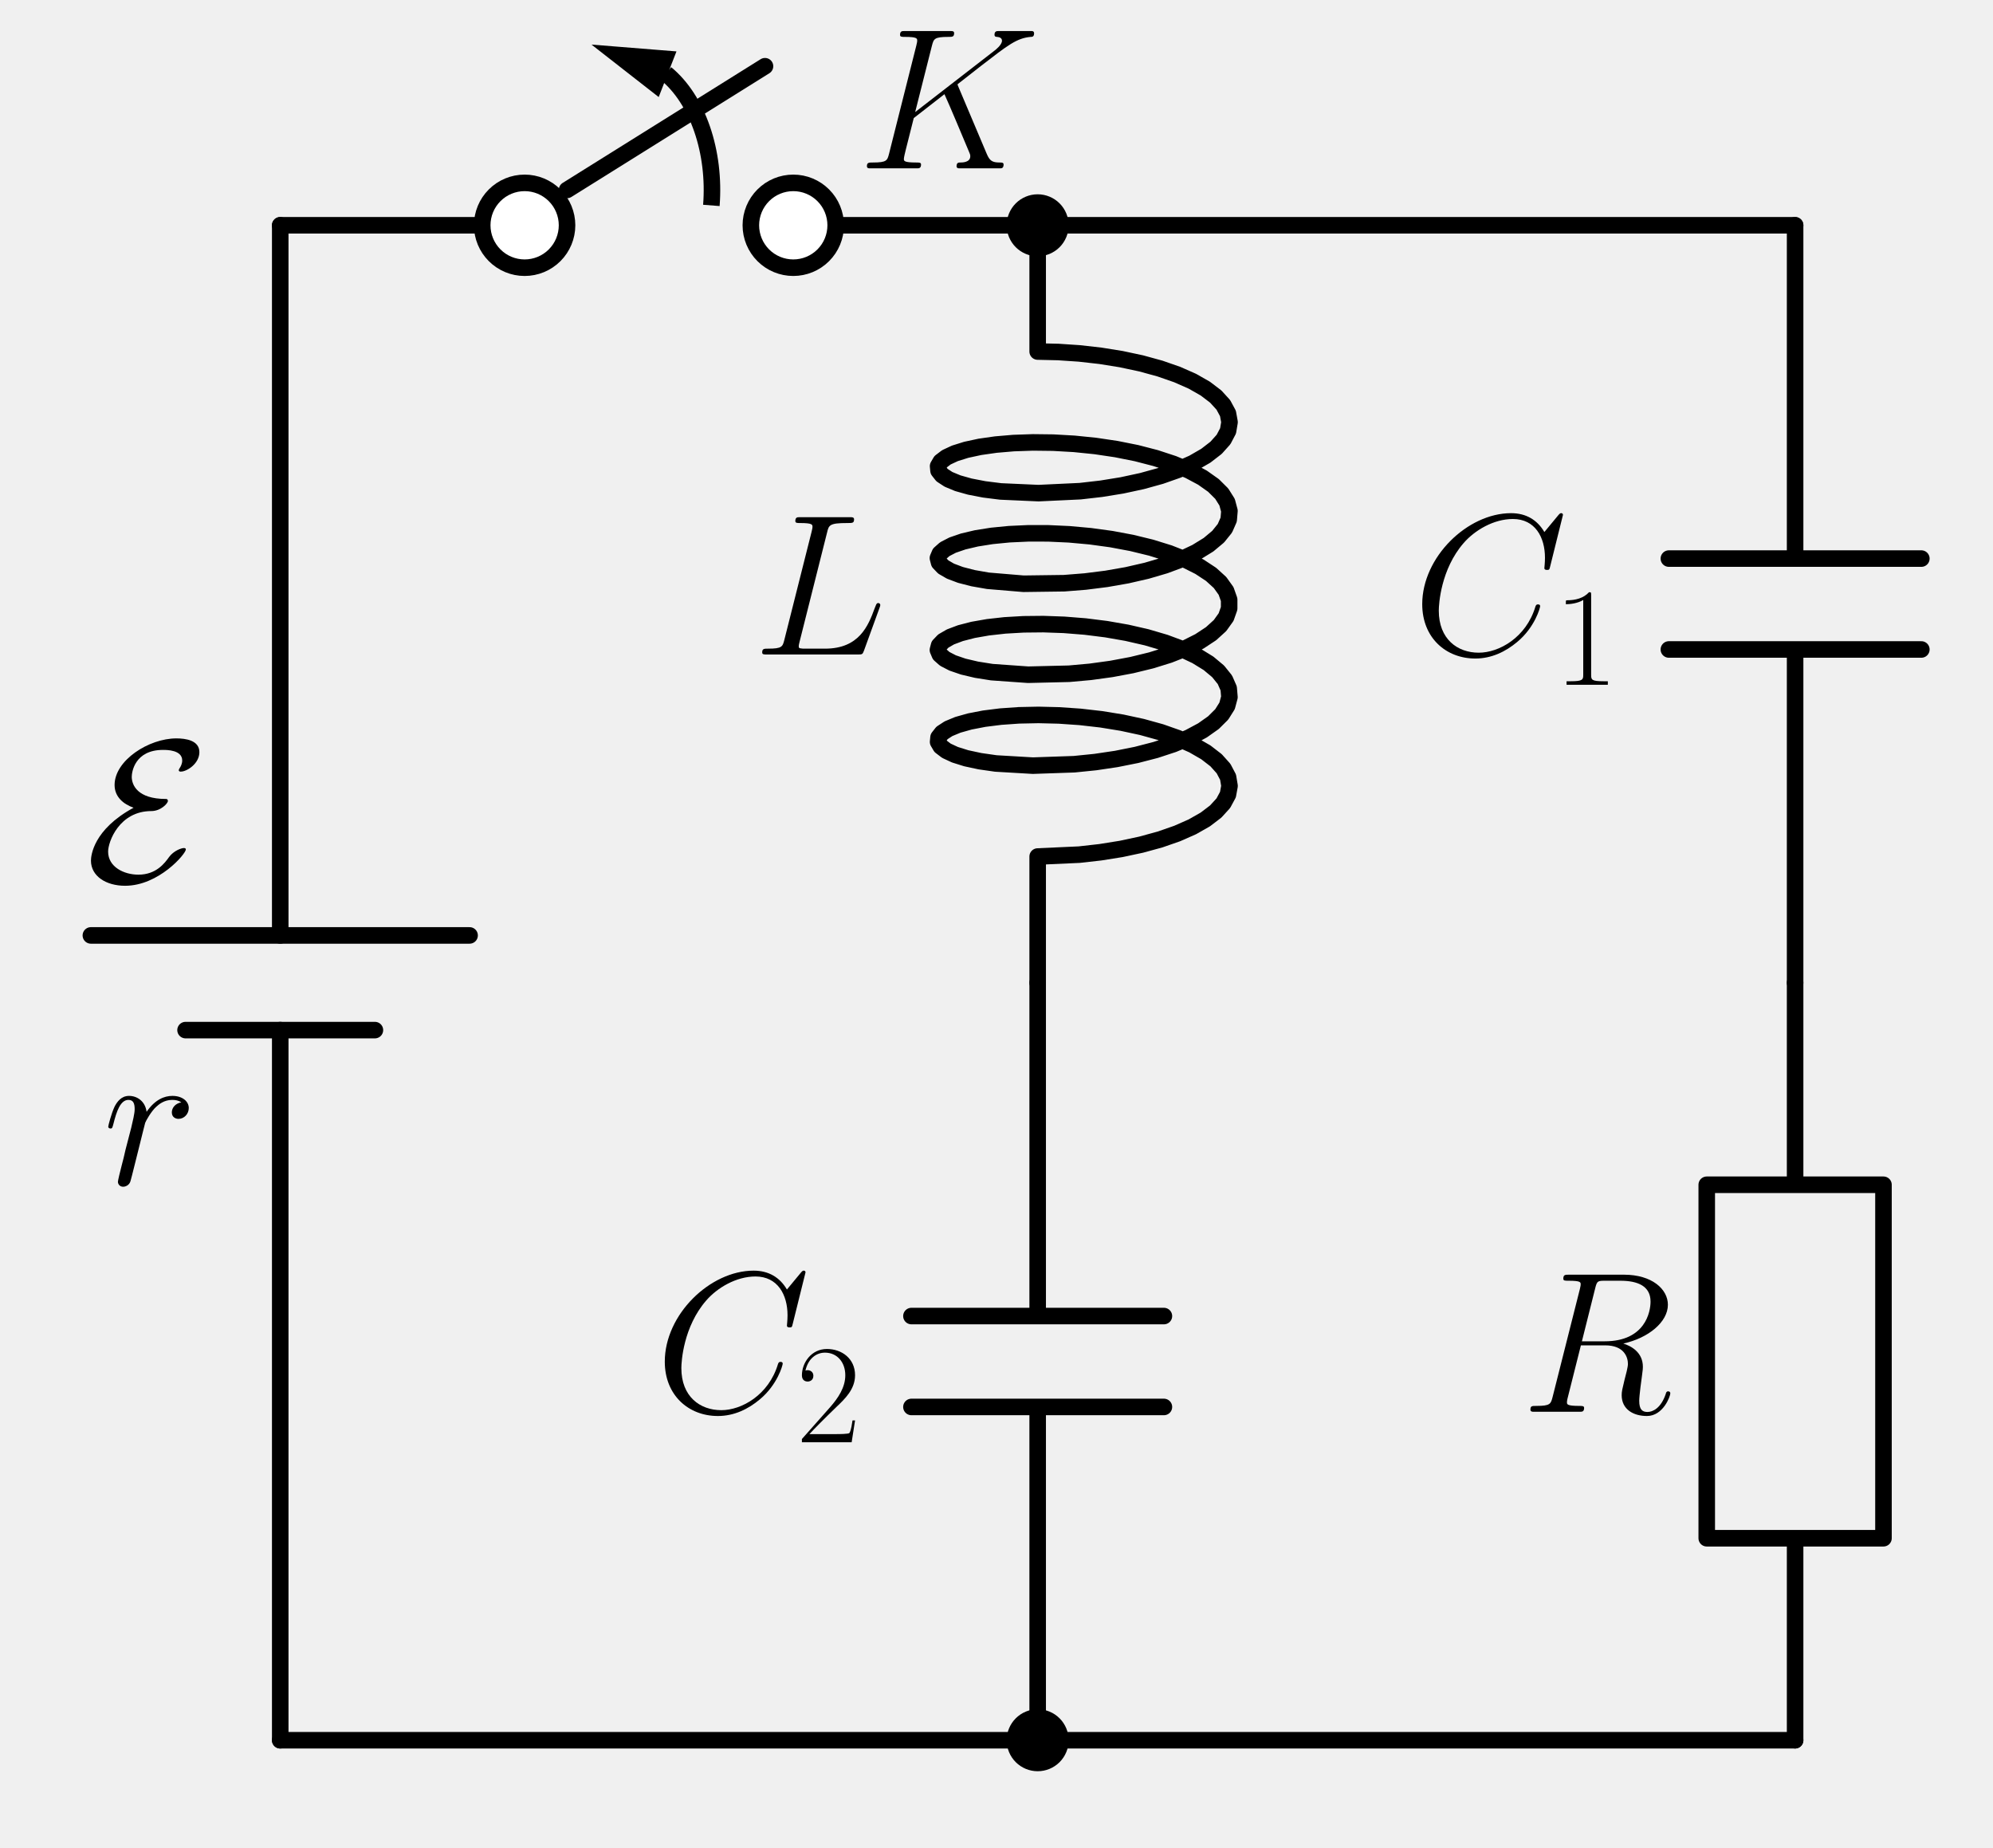
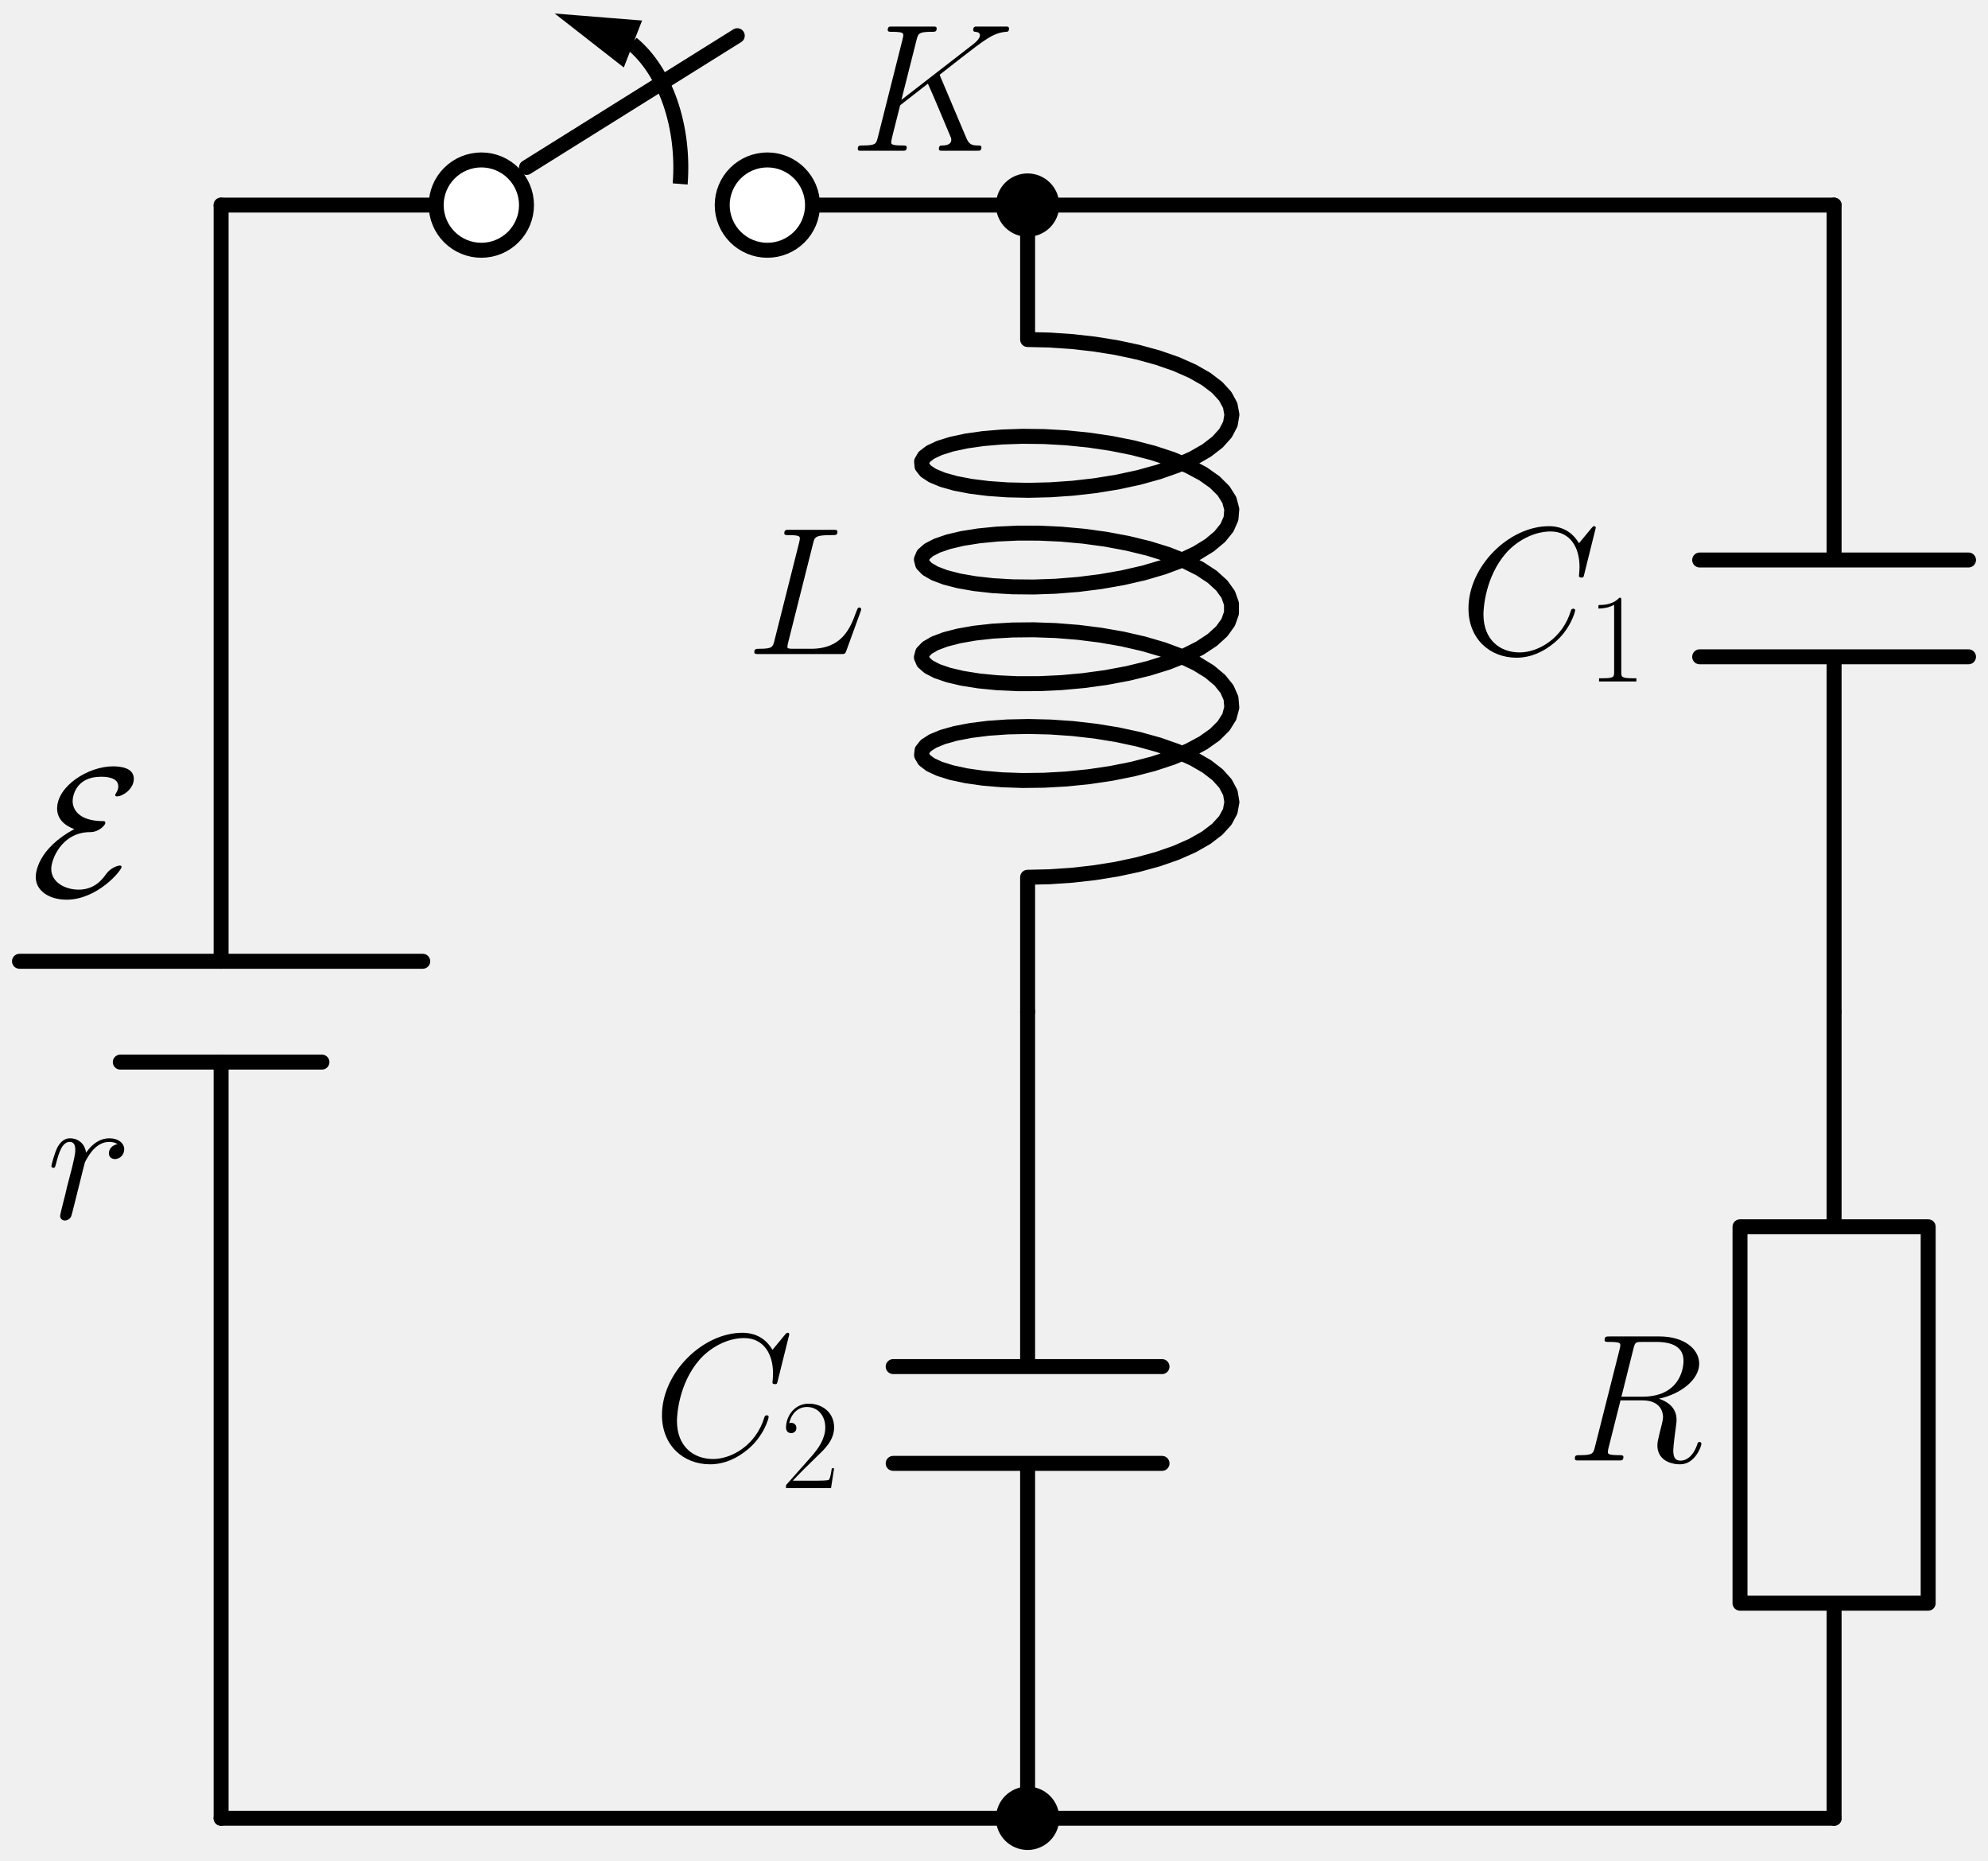
- <svg xmlns="http://www.w3.org/2000/svg" xmlns:xlink="http://www.w3.org/1999/xlink" width="257.142pt" height="238.392pt" viewBox="20 15 230.142 223.392" version="1.1">
+ <svg xmlns="http://www.w3.org/2000/svg" xmlns:xlink="http://www.w3.org/1999/xlink" width="265.68pt" height="248.639pt" viewBox="0 0 265.68 248.639" version="1.1">
  <defs>
    <style type="text/css">*{stroke-linejoin: round; stroke-linecap: butt}</style>
  </defs>
  <g id="figure_1">
    <g id="patch_1">
-       <path d="M 0 238.392  L 257.142 238.392  L 257.142 0  L 0 0  L 0 238.392  z " style="fill: none" />
+       <path d="M 0 248.639  L 265.68 248.639  L 265.68 0  L 0 0  L 0 248.639  z " style="fill: none" />
    </g>
    <g id="axes_1">
      <g id="patch_2">
-         <path d="M 100.597 39.834  C 100.846 36.66 100.456 33.445 99.477 30.605  C 98.499 27.765 96.976 25.429 95.106 23.897  " clip-path="url(#p39f1708580)" style="fill: none; stroke: #000000; stroke-width: 2; stroke-linejoin: miter" />
+         <path d="M 90.899 24.579  C 91.192 20.842 90.733 17.059 89.581 13.717  C 88.43 10.374 86.638 7.624 84.436 5.822  " clip-path="url(#pf3f5fac108)" style="fill: none; stroke: #000000; stroke-width: 2; stroke-linejoin: miter" />
      </g>
      <g id="patch_3">
-         <path d="M 87.727 21.022  L 95.669 21.659  L 94.843 23.778  L 95.111 23.883  L 95.1 23.911  L 94.832 23.807  L 94.007 25.926  z " clip-path="url(#p39f1708580)" style="stroke: #000000; stroke-linejoin: miter" />
+         <path d="M 75.752 2.438  L 85.099 3.188  L 84.127 5.682  L 84.443 5.805  L 84.43 5.838  L 84.114 5.715  L 83.143 8.209  z " clip-path="url(#pf3f5fac108)" style="stroke: #000000; stroke-linejoin: miter" />
      </g>
      <g id="line2d_1">
-         <path d="M 48.471 225.392  L 48.471 139.538  M 48.471 128.091  L 48.471 42.237  " clip-path="url(#p39f1708580)" style="fill: none; stroke: #000000; stroke-width: 2; stroke-linecap: round" />
+         <path d="M 29.55 242.968  L 29.55 141.924  M 29.55 128.451  L 29.55 27.406  " clip-path="url(#pf3f5fac108)" style="fill: none; stroke: #000000; stroke-width: 2; stroke-linecap: round" />
      </g>
      <g id="line2d_2">
-         <path d="M 71.365 128.091  L 25.577 128.091  " clip-path="url(#p39f1708580)" style="fill: none; stroke: #000000; stroke-width: 2; stroke-linecap: round" />
+         <path d="M 56.495 128.451  L 2.605 128.451  " clip-path="url(#pf3f5fac108)" style="fill: none; stroke: #000000; stroke-width: 2; stroke-linecap: round" />
      </g>
      <g id="line2d_3">
-         <path d="M 59.918 139.538  L 37.024 139.538  " clip-path="url(#p39f1708580)" style="fill: none; stroke: #000000; stroke-width: 2; stroke-linecap: round" />
+         <path d="M 43.023 141.924  L 16.077 141.924  " clip-path="url(#pf3f5fac108)" style="fill: none; stroke: #000000; stroke-width: 2; stroke-linecap: round" />
      </g>
      <g id="line2d_4">
-         <path d="M 48.471 42.237  L 72.892 42.237  M 83.148 37.963  L 107.081 23.006  M 115.628 42.237  L 140.049 42.237  " clip-path="url(#p39f1708580)" style="fill: none; stroke: #000000; stroke-width: 2; stroke-linecap: round" />
+         <path d="M 29.55 27.406  L 58.292 27.406  M 70.363 22.377  L 98.53 4.772  M 108.589 27.406  L 137.331 27.406  " clip-path="url(#pf3f5fac108)" style="fill: none; stroke: #000000; stroke-width: 2; stroke-linecap: round" />
      </g>
      <g id="line2d_5">
-         <path d="M 140.049 42.237  L 140.049 57.5  L 142.529 57.556  L 145.075 57.727  L 147.633 58.015  L 150.148 58.419  L 152.567 58.935  L 154.84 59.559  L 156.918 60.282  L 158.758 61.094  L 160.322 61.985  L 161.575 62.939  L 162.492 63.944  L 163.053 64.982  L 163.246 66.037  L 163.068 67.093  L 162.522 68.132  L 161.62 69.138  L 160.381 70.095  L 158.83 70.989  L 157 71.805  L 154.931 72.532  L 152.665 73.16  L 150.251 73.681  L 147.739 74.089  L 145.183 74.382  L 140.15 74.619  L 135.577 74.414  L 133.584 74.164  L 131.845 73.828  L 130.396 73.42  L 129.268 72.953  L 128.484 72.441  L 128.062 71.903  L 128.01 71.353  L 128.328 70.81  L 129.012 70.289  L 130.045 69.808  L 131.406 69.382  L 133.067 69.024  L 134.993 68.749  L 137.142 68.566  L 139.47 68.486  L 141.927 68.515  L 144.463 68.659  L 147.022 68.919  L 149.552 69.295  L 151.999 69.784  L 154.311 70.383  L 156.441 71.083  L 158.342 71.875  L 159.974 72.748  L 161.304 73.689  L 162.304 74.683  L 162.952 75.714  L 163.234 76.767  L 163.145 77.824  L 162.686 78.869  L 161.868 79.884  L 160.707 80.854  L 159.228 81.764  L 157.462 82.6  L 155.446 83.35  L 153.224 84.002  L 150.84 84.549  L 148.347 84.985  L 145.796 85.306  L 143.242 85.509  L 138.335 85.574  L 134.04 85.215  L 132.236 84.899  L 130.715 84.507  L 129.507 84.052  L 128.64 83.55  L 128.13 83.017  L 127.988 82.468  L 128.219 81.922  L 128.815 81.394  L 129.767 80.902  L 131.052 80.461  L 132.644 80.086  L 134.509 79.79  L 136.609 79.584  L 138.898 79.479  L 141.33 79.481  L 143.851 79.597  L 146.41 79.829  L 148.952 80.177  L 151.423 80.64  L 153.772 81.213  L 155.95 81.89  L 157.909 82.661  L 159.61 83.516  L 161.015 84.441  L 162.096 85.424  L 162.829 86.448  L 163.2 87.497  L 163.2 88.555  L 162.829 89.604  L 162.096 90.628  L 161.015 91.61  L 159.61 92.536  L 157.909 93.391  L 155.95 94.162  L 153.772 94.838  L 151.423 95.411  L 148.952 95.874  L 146.41 96.223  L 143.851 96.454  L 138.898 96.573  L 134.509 96.262  L 132.644 95.965  L 131.052 95.59  L 129.767 95.149  L 128.815 94.657  L 128.219 94.13  L 127.988 93.583  L 128.13 93.035  L 128.64 92.501  L 129.507 91.999  L 130.715 91.545  L 132.236 91.152  L 134.04 90.836  L 136.087 90.608  L 138.335 90.478  L 140.737 90.454  L 143.242 90.542  L 145.796 90.746  L 148.347 91.066  L 150.84 91.502  L 153.224 92.049  L 155.446 92.702  L 157.462 93.451  L 159.228 94.287  L 160.707 95.197  L 161.868 96.167  L 162.686 97.183  L 163.145 98.227  L 163.234 99.284  L 162.952 100.337  L 162.304 101.369  L 161.304 102.363  L 159.974 103.303  L 158.342 104.176  L 156.441 104.968  L 154.311 105.668  L 151.999 106.267  L 149.552 106.757  L 147.022 107.133  L 144.463 107.393  L 139.47 107.565  L 134.993 107.303  L 133.067 107.027  L 131.406 106.67  L 130.045 106.243  L 129.012 105.762  L 128.328 105.241  L 128.01 104.698  L 128.062 104.149  L 128.484 103.61  L 129.268 103.099  L 130.396 102.631  L 131.845 102.223  L 133.584 101.887  L 135.577 101.637  L 137.781 101.482  L 140.15 101.433  L 142.635 101.494  L 145.183 101.67  L 147.739 101.962  L 150.251 102.371  L 152.665 102.892  L 154.931 103.52  L 157 104.247  L 158.83 105.063  L 160.381 105.956  L 161.62 106.913  L 162.522 107.919  L 163.068 108.958  L 163.246 110.014  L 163.053 111.07  L 162.492 112.108  L 161.575 113.112  L 160.322 114.067  L 158.758 114.957  L 156.918 115.77  L 154.84 116.493  L 152.567 117.116  L 150.148 117.633  L 147.633 118.036  L 145.075 118.324  L 140.049 118.552  L 140.049 133.814  L 140.049 133.814  " clip-path="url(#p39f1708580)" style="fill: none; stroke: #000000; stroke-width: 2; stroke-linecap: round" />
+         <path d="M 137.331 27.406  L 137.331 45.37  L 140.251 45.436  L 143.247 45.638  L 146.257 45.976  L 149.217 46.451  L 152.064 47.059  L 154.739 47.793  L 157.185 48.644  L 159.351 49.6  L 161.191 50.648  L 162.666 51.772  L 163.745 52.954  L 164.405 54.176  L 164.633 55.418  L 164.424 56.66  L 163.781 57.883  L 162.719 59.068  L 161.26 60.194  L 159.435 61.245  L 157.282 62.206  L 154.847 63.062  L 152.18 63.801  L 149.339 64.414  L 146.382 64.895  L 143.373 65.239  L 140.375 65.446  L 137.451 65.518  L 134.662 65.459  L 132.068 65.277  L 129.722 64.983  L 127.675 64.588  L 125.97 64.107  L 124.643 63.557  L 123.721 62.955  L 123.223 62.321  L 123.162 61.675  L 123.537 61.035  L 124.341 60.423  L 125.557 59.856  L 127.159 59.354  L 129.114 58.933  L 131.38 58.609  L 133.91 58.394  L 136.65 58.3  L 139.542 58.335  L 142.526 58.503  L 145.538 58.809  L 148.516 59.252  L 151.396 59.828  L 154.117 60.533  L 156.623 61.357  L 158.861 62.289  L 160.782 63.316  L 162.348 64.423  L 163.524 65.593  L 164.286 66.807  L 164.618 68.046  L 164.514 69.29  L 163.974 70.52  L 163.011 71.715  L 161.644 72.857  L 159.904 73.928  L 157.825 74.911  L 155.453 75.793  L 152.837 76.561  L 150.032 77.205  L 147.098 77.718  L 144.096 78.096  L 141.089 78.335  L 138.141 78.439  L 135.314 78.411  L 132.668 78.258  L 130.259 77.989  L 128.136 77.617  L 126.346 77.155  L 124.925 76.62  L 123.903 76.03  L 123.303 75.402  L 123.137 74.756  L 123.408 74.113  L 124.11 73.492  L 125.23 72.913  L 126.742 72.394  L 128.616 71.952  L 130.812 71.604  L 133.283 71.362  L 135.977 71.238  L 138.839 71.241  L 141.806 71.377  L 144.817 71.65  L 147.809 72.06  L 150.718 72.605  L 153.483 73.279  L 156.046 74.075  L 158.352 74.983  L 160.353 75.989  L 162.007 77.078  L 163.279 78.235  L 164.142 79.44  L 164.579 80.675  L 164.579 81.919  L 164.142 83.154  L 163.279 84.359  L 162.007 85.516  L 160.353 86.605  L 158.352 87.611  L 156.046 88.519  L 153.483 89.315  L 150.718 89.989  L 147.809 90.534  L 144.817 90.944  L 141.806 91.217  L 138.839 91.353  L 135.977 91.356  L 133.283 91.232  L 130.812 90.99  L 128.616 90.641  L 126.742 90.2  L 125.23 89.681  L 124.11 89.102  L 123.408 88.481  L 123.137 87.838  L 123.303 87.192  L 123.903 86.564  L 124.925 85.973  L 126.346 85.438  L 128.136 84.977  L 130.259 84.604  L 132.668 84.336  L 135.314 84.183  L 138.141 84.155  L 141.089 84.258  L 144.096 84.498  L 147.098 84.876  L 150.032 85.389  L 152.837 86.033  L 155.453 86.801  L 157.825 87.682  L 159.904 88.666  L 161.644 89.737  L 163.011 90.879  L 163.974 92.074  L 164.514 93.304  L 164.618 94.548  L 164.286 95.787  L 163.524 97.001  L 162.348 98.171  L 160.782 99.278  L 158.861 100.305  L 156.623 101.237  L 154.117 102.061  L 151.396 102.766  L 148.516 103.342  L 145.538 103.785  L 142.526 104.091  L 139.542 104.259  L 136.65 104.294  L 133.91 104.199  L 131.38 103.985  L 129.114 103.66  L 127.159 103.24  L 125.557 102.738  L 124.341 102.171  L 123.537 101.559  L 123.162 100.919  L 123.223 100.273  L 123.721 99.639  L 124.643 99.037  L 125.97 98.487  L 127.675 98.006  L 129.722 97.611  L 132.068 97.317  L 134.662 97.135  L 137.451 97.076  L 140.375 97.148  L 143.373 97.355  L 146.382 97.699  L 149.339 98.18  L 152.18 98.793  L 154.847 99.532  L 157.282 100.388  L 159.435 101.348  L 161.26 102.4  L 162.719 103.526  L 163.781 104.71  L 164.424 105.933  L 164.633 107.176  L 164.405 108.418  L 163.745 109.64  L 162.666 110.822  L 161.191 111.946  L 159.351 112.993  L 157.185 113.95  L 154.739 114.801  L 152.064 115.535  L 149.217 116.143  L 146.257 116.618  L 143.247 116.956  L 140.251 117.158  L 137.331 117.224  L 137.331 135.187  L 137.331 135.187  " clip-path="url(#pf3f5fac108)" style="fill: none; stroke: #000000; stroke-width: 2; stroke-linecap: round" />
      </g>
      <g id="line2d_6">
-         <path d="M 140.049 133.814  L 140.049 174.109  M 155.311 174.109  L 124.786 174.109  M 155.311 185.098  L 124.786 185.098  M 140.049 185.098  L 140.049 225.392  " clip-path="url(#p39f1708580)" style="fill: none; stroke: #000000; stroke-width: 2; stroke-linecap: round" />
+         <path d="M 137.331 135.187  L 137.331 182.611  M 155.294 182.611  L 119.367 182.611  M 155.294 195.545  L 119.367 195.545  M 137.331 195.545  L 137.331 242.968  " clip-path="url(#pf3f5fac108)" style="fill: none; stroke: #000000; stroke-width: 2; stroke-linecap: round" />
      </g>
      <g id="line2d_7">
-         <path d="M 140.049 42.237  L 185.837 42.237  L 231.626 42.237  " clip-path="url(#p39f1708580)" style="fill: none; stroke: #000000; stroke-width: 2; stroke-linecap: round" />
+         <path d="M 137.331 27.406  L 191.221 27.406  L 245.112 27.406  " clip-path="url(#pf3f5fac108)" style="fill: none; stroke: #000000; stroke-width: 2; stroke-linecap: round" />
      </g>
      <g id="line2d_8">
-         <path d="M 231.626 42.237  L 231.626 82.531  M 246.889 82.531  L 216.363 82.531  M 246.889 93.52  L 216.363 93.52  M 231.626 93.52  L 231.626 133.814  " clip-path="url(#p39f1708580)" style="fill: none; stroke: #000000; stroke-width: 2; stroke-linecap: round" />
+         <path d="M 245.112 27.406  L 245.112 74.83  M 263.075 74.83  L 227.148 74.83  M 263.075 87.764  L 227.148 87.764  M 245.112 87.764  L 245.112 135.187  " clip-path="url(#pf3f5fac108)" style="fill: none; stroke: #000000; stroke-width: 2; stroke-linecap: round" />
      </g>
      <g id="line2d_9">
-         <path d="M 231.626 133.814  L 231.626 158.235  L 242.31 158.235  L 242.31 200.971  L 220.942 200.971  L 220.942 158.235  L 231.626 158.235  M 231.626 200.971  L 231.626 225.392  " clip-path="url(#p39f1708580)" style="fill: none; stroke: #000000; stroke-width: 2; stroke-linecap: round" />
+         <path d="M 245.112 135.187  L 245.112 163.929  L 257.686 163.929  L 257.686 214.227  L 232.537 214.227  L 232.537 163.929  L 245.112 163.929  M 245.112 214.227  L 245.112 242.968  " clip-path="url(#pf3f5fac108)" style="fill: none; stroke: #000000; stroke-width: 2; stroke-linecap: round" />
      </g>
      <g id="line2d_10">
-         <path d="M 231.626 225.392  L 185.837 225.392  L 140.049 225.392  " clip-path="url(#p39f1708580)" style="fill: none; stroke: #000000; stroke-width: 2; stroke-linecap: round" />
+         <path d="M 245.112 242.968  L 191.221 242.968  L 137.331 242.968  " clip-path="url(#pf3f5fac108)" style="fill: none; stroke: #000000; stroke-width: 2; stroke-linecap: round" />
      </g>
      <g id="line2d_11">
-         <path d="M 140.049 225.392  L 94.26 225.392  L 48.471 225.392  " clip-path="url(#p39f1708580)" style="fill: none; stroke: #000000; stroke-width: 2; stroke-linecap: round" />
+         <path d="M 137.331 242.968  L 83.44 242.968  L 29.55 242.968  " clip-path="url(#pf3f5fac108)" style="fill: none; stroke: #000000; stroke-width: 2; stroke-linecap: round" />
      </g>
      <g id="text_1">
-         <g transform="translate(24.90459 121.6003) scale(0.245 -0.245)">
+         <g transform="translate(4.093172 119.7326) scale(0.245 -0.245)">
          <defs>
            <path id="CMSY10-45" d="M 1530 2346  C 250 1652 179 823 179 669  C 179 180 653 -128 1261 -128  C 2330 -128 3187 887 3187 1023  C 3187 1061 3155 1068 3123 1068  C 3046 1068 2803 984 2656 784  C 2522 597 2253 224 1683 224  C 1229 224 723 466 723 955  C 723 1275 1082 2240 2093 2240  C 2394 2240 2618 2484 2618 2560  C 2618 2615 2586 2624 2554 2624  C 1651 2624 1472 3069 1472 3327  C 1472 3475 1568 4179 2464 4179  C 2586 4179 3072 4179 3072 3842  C 3072 3738 3021 3647 2995 3609  C 2982 3588 2963 3556 2963 3537  C 2963 3491 3008 3491 3027 3491  C 3219 3491 3616 3742 3616 4108  C 3616 4486 3174 4544 2886 4544  C 2016 4544 928 3850 928 3066  C 928 2686 1216 2456 1530 2346  z " transform="scale(0.015625)" />
          </defs>
          <use xlink:href="#CMSY10-45" transform="scale(0.996264)" />
        </g>
      </g>
      <g id="text_2">
-         <g transform="translate(27.0165 158.2313) scale(0.245 -0.245)">
+         <g transform="translate(6.20508 162.8449) scale(0.245 -0.245)">
          <defs>
            <path id="CMMI12-72" d="M 2490 2612  C 2291 2574 2189 2433 2189 2293  C 2189 2139 2310 2088 2400 2088  C 2579 2088 2726 2242 2726 2433  C 2726 2638 2528 2816 2208 2816  C 1952 2816 1658 2701 1389 2312  C 1344 2650 1088 2816 832 2816  C 582 2816 454 2625 378 2484  C 269 2254 173 1871 173 1839  C 173 1814 198 1782 243 1782  C 294 1782 301 1788 339 1935  C 435 2318 557 2689 813 2689  C 966 2689 1011 2580 1011 2395  C 1011 2254 947 2005 902 1807  L 723 1118  C 698 996 627 709 595 594  C 550 428 480 128 480 96  C 480 6 550 -64 646 -64  C 717 -64 838 -19 877 109  C 896 160 1133 1124 1171 1271  C 1203 1411 1242 1546 1274 1686  C 1299 1775 1325 1878 1344 1961  C 1363 2018 1536 2331 1696 2472  C 1773 2542 1939 2689 2202 2689  C 2304 2689 2406 2670 2490 2612  z " transform="scale(0.015625)" />
          </defs>
          <use xlink:href="#CMMI12-72" transform="scale(0.996264)" />
        </g>
      </g>
      <g id="patch_4">
-         <path d="M 78.02 47.365  C 79.38 47.365 80.685 46.825 81.646 45.863  C 82.608 44.901 83.148 43.597 83.148 42.237  C 83.148 40.877 82.608 39.572 81.646 38.611  C 80.685 37.649 79.38 37.109 78.02 37.109  C 76.66 37.109 75.355 37.649 74.394 38.611  C 73.432 39.572 72.892 40.877 72.892 42.237  C 72.892 43.597 73.432 44.901 74.394 45.863  C 75.355 46.825 76.66 47.365 78.02 47.365  z " clip-path="url(#p39f1708580)" style="fill: #ffffff; stroke: #000000; stroke-width: 2; stroke-linejoin: miter" />
+         <path d="M 64.327 33.442  C 65.928 33.442 67.463 32.806 68.595 31.674  C 69.727 30.543 70.363 29.007 70.363 27.406  C 70.363 25.806 69.727 24.27 68.595 23.139  C 67.463 22.007 65.928 21.371 64.327 21.371  C 62.727 21.371 61.191 22.007 60.059 23.139  C 58.927 24.27 58.292 25.806 58.292 27.406  C 58.292 29.007 58.927 30.543 60.059 31.674  C 61.191 32.806 62.727 33.442 64.327 33.442  z " clip-path="url(#pf3f5fac108)" style="fill: #ffffff; stroke: #000000; stroke-width: 2; stroke-linejoin: miter" />
      </g>
      <g id="patch_5">
-         <path d="M 110.5 47.365  C 111.86 47.365 113.164 46.825 114.126 45.863  C 115.088 44.901 115.628 43.597 115.628 42.237  C 115.628 40.877 115.088 39.572 114.126 38.611  C 113.164 37.649 111.86 37.109 110.5 37.109  C 109.139 37.109 107.835 37.649 106.873 38.611  C 105.912 39.572 105.371 40.877 105.371 42.237  C 105.371 43.597 105.912 44.901 106.873 45.863  C 107.835 46.825 109.139 47.365 110.5 47.365  z " clip-path="url(#p39f1708580)" style="fill: #ffffff; stroke: #000000; stroke-width: 2; stroke-linejoin: miter" />
+         <path d="M 102.554 33.442  C 104.154 33.442 105.69 32.806 106.821 31.674  C 107.953 30.543 108.589 29.007 108.589 27.406  C 108.589 25.806 107.953 24.27 106.821 23.139  C 105.69 22.007 104.154 21.371 102.554 21.371  C 100.953 21.371 99.418 22.007 98.286 23.139  C 97.154 24.27 96.518 25.806 96.518 27.406  C 96.518 29.007 97.154 30.543 98.286 31.674  C 99.418 32.806 100.953 33.442 102.554 33.442  z " clip-path="url(#pf3f5fac108)" style="fill: #ffffff; stroke: #000000; stroke-width: 2; stroke-linejoin: miter" />
      </g>
      <g id="text_3">
-         <g transform="translate(118.2821 35.35244) scale(0.245 -0.245)">
+         <g transform="translate(113.512 20.14394) scale(0.245 -0.245)">
          <defs>
            <path id="CMMI12-4b" d="M 3200 2571  C 3194 2590 3168 2641 3168 2661  C 3168 2667 3174 2673 3283 2756  L 3904 3242  C 4762 3905 5043 4128 5485 4167  C 5530 4167 5594 4167 5594 4282  C 5594 4320 5574 4352 5523 4352  C 5453 4352 5376 4352 5306 4352  L 5062 4352  C 4864 4352 4653 4352 4461 4352  C 4416 4352 4339 4352 4339 4237  C 4339 4173 4384 4167 4422 4167  C 4493 4160 4576 4135 4576 4046  C 4576 3919 4384 3765 4333 3727  L 1824 1784  L 2355 3887  C 2413 4103 2426 4167 2880 4167  C 3002 4167 3059 4167 3059 4288  C 3059 4352 2995 4352 2963 4352  C 2848 4352 2714 4352 2592 4352  L 1837 4352  C 1722 4352 1581 4352 1466 4352  C 1414 4352 1344 4352 1344 4231  C 1344 4167 1402 4167 1498 4167  C 1888 4167 1888 4116 1888 4046  C 1888 4034 1888 3995 1862 3899  L 998 472  C 941 249 928 185 480 185  C 358 185 294 185 294 70  C 294 0 352 0 390 0  C 512 0 640 0 762 0  L 1510 0  C 1632 0 1766 0 1888 0  C 1939 0 2010 0 2010 121  C 2010 185 1952 185 1856 185  C 1466 185 1466 236 1466 300  C 1466 345 1504 504 1530 606  L 1779 1593  L 2752 2351  C 2938 1943 3277 1128 3539 505  C 3558 466 3571 428 3571 383  C 3571 185 3315 185 3258 185  C 3200 185 3136 185 3136 64  C 3136 0 3206 0 3226 0  C 3450 0 3686 0 3910 0  L 4218 0  C 4314 0 4422 0 4518 0  C 4557 0 4627 0 4627 121  C 4627 185 4570 185 4506 185  C 4269 185 4186 236 4090 466  L 3200 2571  z " transform="scale(0.015625)" />
          </defs>
          <use xlink:href="#CMMI12-4b" transform="scale(0.996264)" />
        </g>
      </g>
      <g id="text_4">
-         <g transform="translate(105.6223 94.12704) scale(0.245 -0.245)">
+         <g transform="translate(99.69052 87.39828) scale(0.245 -0.245)">
          <defs>
            <path id="CMMI12-4c" d="M 2349 3861  C 2406 4103 2426 4167 2989 4167  C 3162 4167 3206 4167 3206 4288  C 3206 4352 3136 4352 3110 4352  C 2982 4352 2835 4352 2707 4352  L 1850 4352  C 1728 4352 1587 4352 1466 4352  C 1414 4352 1344 4352 1344 4231  C 1344 4167 1402 4167 1498 4167  C 1888 4167 1888 4116 1888 4046  C 1888 4034 1888 3995 1862 3899  L 998 472  C 941 249 928 185 480 185  C 358 185 294 185 294 70  C 294 0 333 0 461 0  L 3328 0  C 3469 0 3475 6 3520 121  L 4013 1478  C 4026 1510 4038 1548 4038 1567  C 4038 1605 4006 1631 3974 1631  C 3968 1631 3936 1631 3923 1605  C 3910 1599 3910 1586 3859 1465  C 3654 905 3366 185 2285 185  L 1670 185  C 1581 185 1568 185 1530 192  C 1459 198 1453 211 1453 262  C 1453 307 1466 345 1478 401  L 2349 3861  z " transform="scale(0.015625)" />
          </defs>
          <use xlink:href="#CMMI12-4c" transform="scale(0.996264)" />
        </g>
      </g>
      <g id="text_5">
-         <g transform="translate(93.74555 185.7046) scale(0.245 -0.245)">
+         <g transform="translate(87.24708 195.1792) scale(0.245 -0.245)">
          <defs>
            <path id="CMMI12-43" d="M 4781 4423  C 4781 4480 4736 4480 4723 4480  C 4710 4480 4685 4480 4634 4416  L 4192 3882  C 3968 4264 3616 4480 3136 4480  C 1754 4480 320 3088 320 1595  C 320 533 1069 -128 2003 -128  C 2515 -128 2963 88 3334 400  C 3891 863 4058 1481 4058 1531  C 4058 1588 4006 1588 3987 1588  C 3930 1588 3923 1550 3910 1524  C 3616 534 2752 57 2112 57  C 1434 57 845 489 845 1391  C 845 1595 909 2700 1632 3532  C 1984 3939 2586 4295 3194 4295  C 3898 4295 4211 3717 4211 3068  C 4211 2903 4192 2764 4192 2738  C 4192 2681 4256 2681 4275 2681  C 4346 2681 4352 2687 4378 2801  L 4781 4423  z " transform="scale(0.015625)" />
            <path id="CMR17-32" d="M 2669 989  L 2554 989  C 2490 536 2438 459 2413 420  C 2381 369 1920 369 1830 369  L 602 369  C 832 619 1280 1072 1824 1597  C 2214 1967 2669 2402 2669 3035  C 2669 3790 2067 4224 1395 4224  C 691 4224 262 3604 262 3030  C 262 2780 448 2748 525 2748  C 589 2748 781 2787 781 3010  C 781 3207 614 3264 525 3264  C 486 3264 448 3258 422 3245  C 544 3790 915 4058 1306 4058  C 1862 4058 2227 3617 2227 3035  C 2227 2479 1901 2000 1536 1584  L 262 146  L 262 0  L 2515 0  L 2669 989  z " transform="scale(0.015625)" />
          </defs>
          <use xlink:href="#CMMI12-43" transform="scale(0.996264)" />
          <use xlink:href="#CMR17-32" transform="translate(69.79204 -14.94392) scale(0.697382)" />
        </g>
      </g>
      <g id="text_6">
-         <g transform="translate(185.3231 94.12704) scale(0.245 -0.245)">
+         <g transform="translate(195.028 87.39828) scale(0.245 -0.245)">
          <defs>
            <path id="CMR17-31" d="M 1702 4058  C 1702 4192 1696 4192 1606 4192  C 1357 3916 979 3827 621 3827  C 602 3827 570 3827 563 3808  C 557 3795 557 3782 557 3648  C 755 3648 1088 3686 1344 3839  L 1344 461  C 1344 236 1331 160 781 160  L 589 160  L 589 0  C 896 0 1216 0 1523 0  C 1830 0 2150 0 2458 0  L 2458 160  L 2266 160  C 1715 160 1702 230 1702 458  L 1702 4058  z " transform="scale(0.015625)" />
          </defs>
          <use xlink:href="#CMMI12-43" transform="scale(0.996264)" />
          <use xlink:href="#CMR17-31" transform="translate(69.79204 -14.94392) scale(0.697382)" />
        </g>
      </g>
      <g id="text_7">
-         <g transform="translate(198.477 185.7046) scale(0.245 -0.245)">
+         <g transform="translate(209.3161 195.1792) scale(0.245 -0.245)">
          <defs>
            <path id="CMMI12-52" d="M 2355 3924  C 2413 4160 2438 4160 2688 4160  L 3149 4160  C 3699 4160 4109 3995 4109 3499  C 4109 3175 3942 2240 2656 2240  L 1933 2240  L 2355 3924  z M 3245 2169  C 4038 2341 4659 2851 4659 3398  C 4659 3894 4154 4352 3264 4352  L 1530 4352  C 1402 4352 1344 4352 1344 4226  C 1344 4160 1389 4160 1510 4160  C 1894 4160 1894 4112 1894 4045  C 1894 4033 1894 3994 1869 3899  L 1005 479  C 947 256 934 192 493 192  C 346 192 301 192 301 71  C 301 7 371 7 390 7  C 506 7 640 7 762 7  L 1517 7  C 1632 7 1766 7 1882 7  C 1933 7 2003 7 2003 128  C 2003 192 1946 192 1850 192  C 1459 192 1459 243 1459 306  C 1459 313 1459 357 1472 407  L 1901 2112  L 2669 2112  C 3277 2112 3392 1731 3392 1522  C 3392 1427 3328 1179 3283 1014  C 3213 723 3194 652 3194 532  C 3194 82 3565 -128 3994 -128  C 4512 -128 4736 501 4736 591  C 4736 635 4704 654 4666 654  C 4614 654 4602 616 4589 565  C 4435 114 4173 0 4013 0  C 3853 0 3750 70 3750 356  C 3750 509 3827 1088 3834 1120  C 3866 1355 3866 1380 3866 1432  C 3866 1896 3488 2093 3245 2169  z " transform="scale(0.015625)" />
          </defs>
          <use xlink:href="#CMMI12-52" transform="scale(0.996264)" />
        </g>
      </g>
      <g id="patch_6">
-         <path d="M 140.049 44.984  C 140.777 44.984 141.476 44.695 141.991 44.18  C 142.506 43.664 142.796 42.966 142.796 42.237  C 142.796 41.508 142.506 40.809 141.991 40.294  C 141.476 39.779 140.777 39.49 140.049 39.49  C 139.32 39.49 138.621 39.779 138.106 40.294  C 137.591 40.809 137.301 41.508 137.301 42.237  C 137.301 42.966 137.591 43.664 138.106 44.18  C 138.621 44.695 139.32 44.984 140.049 44.984  z " clip-path="url(#p39f1708580)" style="stroke: #000000; stroke-width: 2; stroke-linejoin: miter" />
+         <path d="M 137.331 30.64  C 138.188 30.64 139.011 30.299 139.617 29.693  C 140.224 29.087 140.564 28.264 140.564 27.406  C 140.564 26.549 140.224 25.726 139.617 25.12  C 139.011 24.514 138.188 24.173 137.331 24.173  C 136.473 24.173 135.651 24.514 135.044 25.12  C 134.438 25.726 134.097 26.549 134.097 27.406  C 134.097 28.264 134.438 29.087 135.044 29.693  C 135.651 30.299 136.473 30.64 137.331 30.64  z " clip-path="url(#pf3f5fac108)" style="stroke: #000000; stroke-width: 2; stroke-linejoin: miter" />
      </g>
      <g id="patch_7">
-         <path d="M 140.049 228.139  C 140.777 228.139 141.476 227.85 141.991 227.335  C 142.506 226.82 142.796 226.121 142.796 225.392  C 142.796 224.663 142.506 223.965 141.991 223.449  C 141.476 222.934 140.777 222.645 140.049 222.645  C 139.32 222.645 138.621 222.934 138.106 223.449  C 137.591 223.965 137.301 224.663 137.301 225.392  C 137.301 226.121 137.591 226.82 138.106 227.335  C 138.621 227.85 139.32 228.139 140.049 228.139  z " clip-path="url(#p39f1708580)" style="stroke: #000000; stroke-width: 2; stroke-linejoin: miter" />
+         <path d="M 137.331 246.202  C 138.188 246.202 139.011 245.861 139.617 245.255  C 140.224 244.648 140.564 243.826 140.564 242.968  C 140.564 242.111 140.224 241.288 139.617 240.682  C 139.011 240.076 138.188 239.735 137.331 239.735  C 136.473 239.735 135.651 240.076 135.044 240.682  C 134.438 241.288 134.097 242.111 134.097 242.968  C 134.097 243.826 134.438 244.648 135.044 245.255  C 135.651 245.861 136.473 246.202 137.331 246.202  z " clip-path="url(#pf3f5fac108)" style="stroke: #000000; stroke-width: 2; stroke-linejoin: miter" />
      </g>
    </g>
  </g>
  <defs>
-     <clipPath id="p39f1708580">
-       <rect x="7.2" y="7.2" width="242.742" height="223.992" />
+     <clipPath id="pf3f5fac108">
+       <rect x="0" y="0" width="265.68" height="248.639" />
    </clipPath>
  </defs>
</svg>
